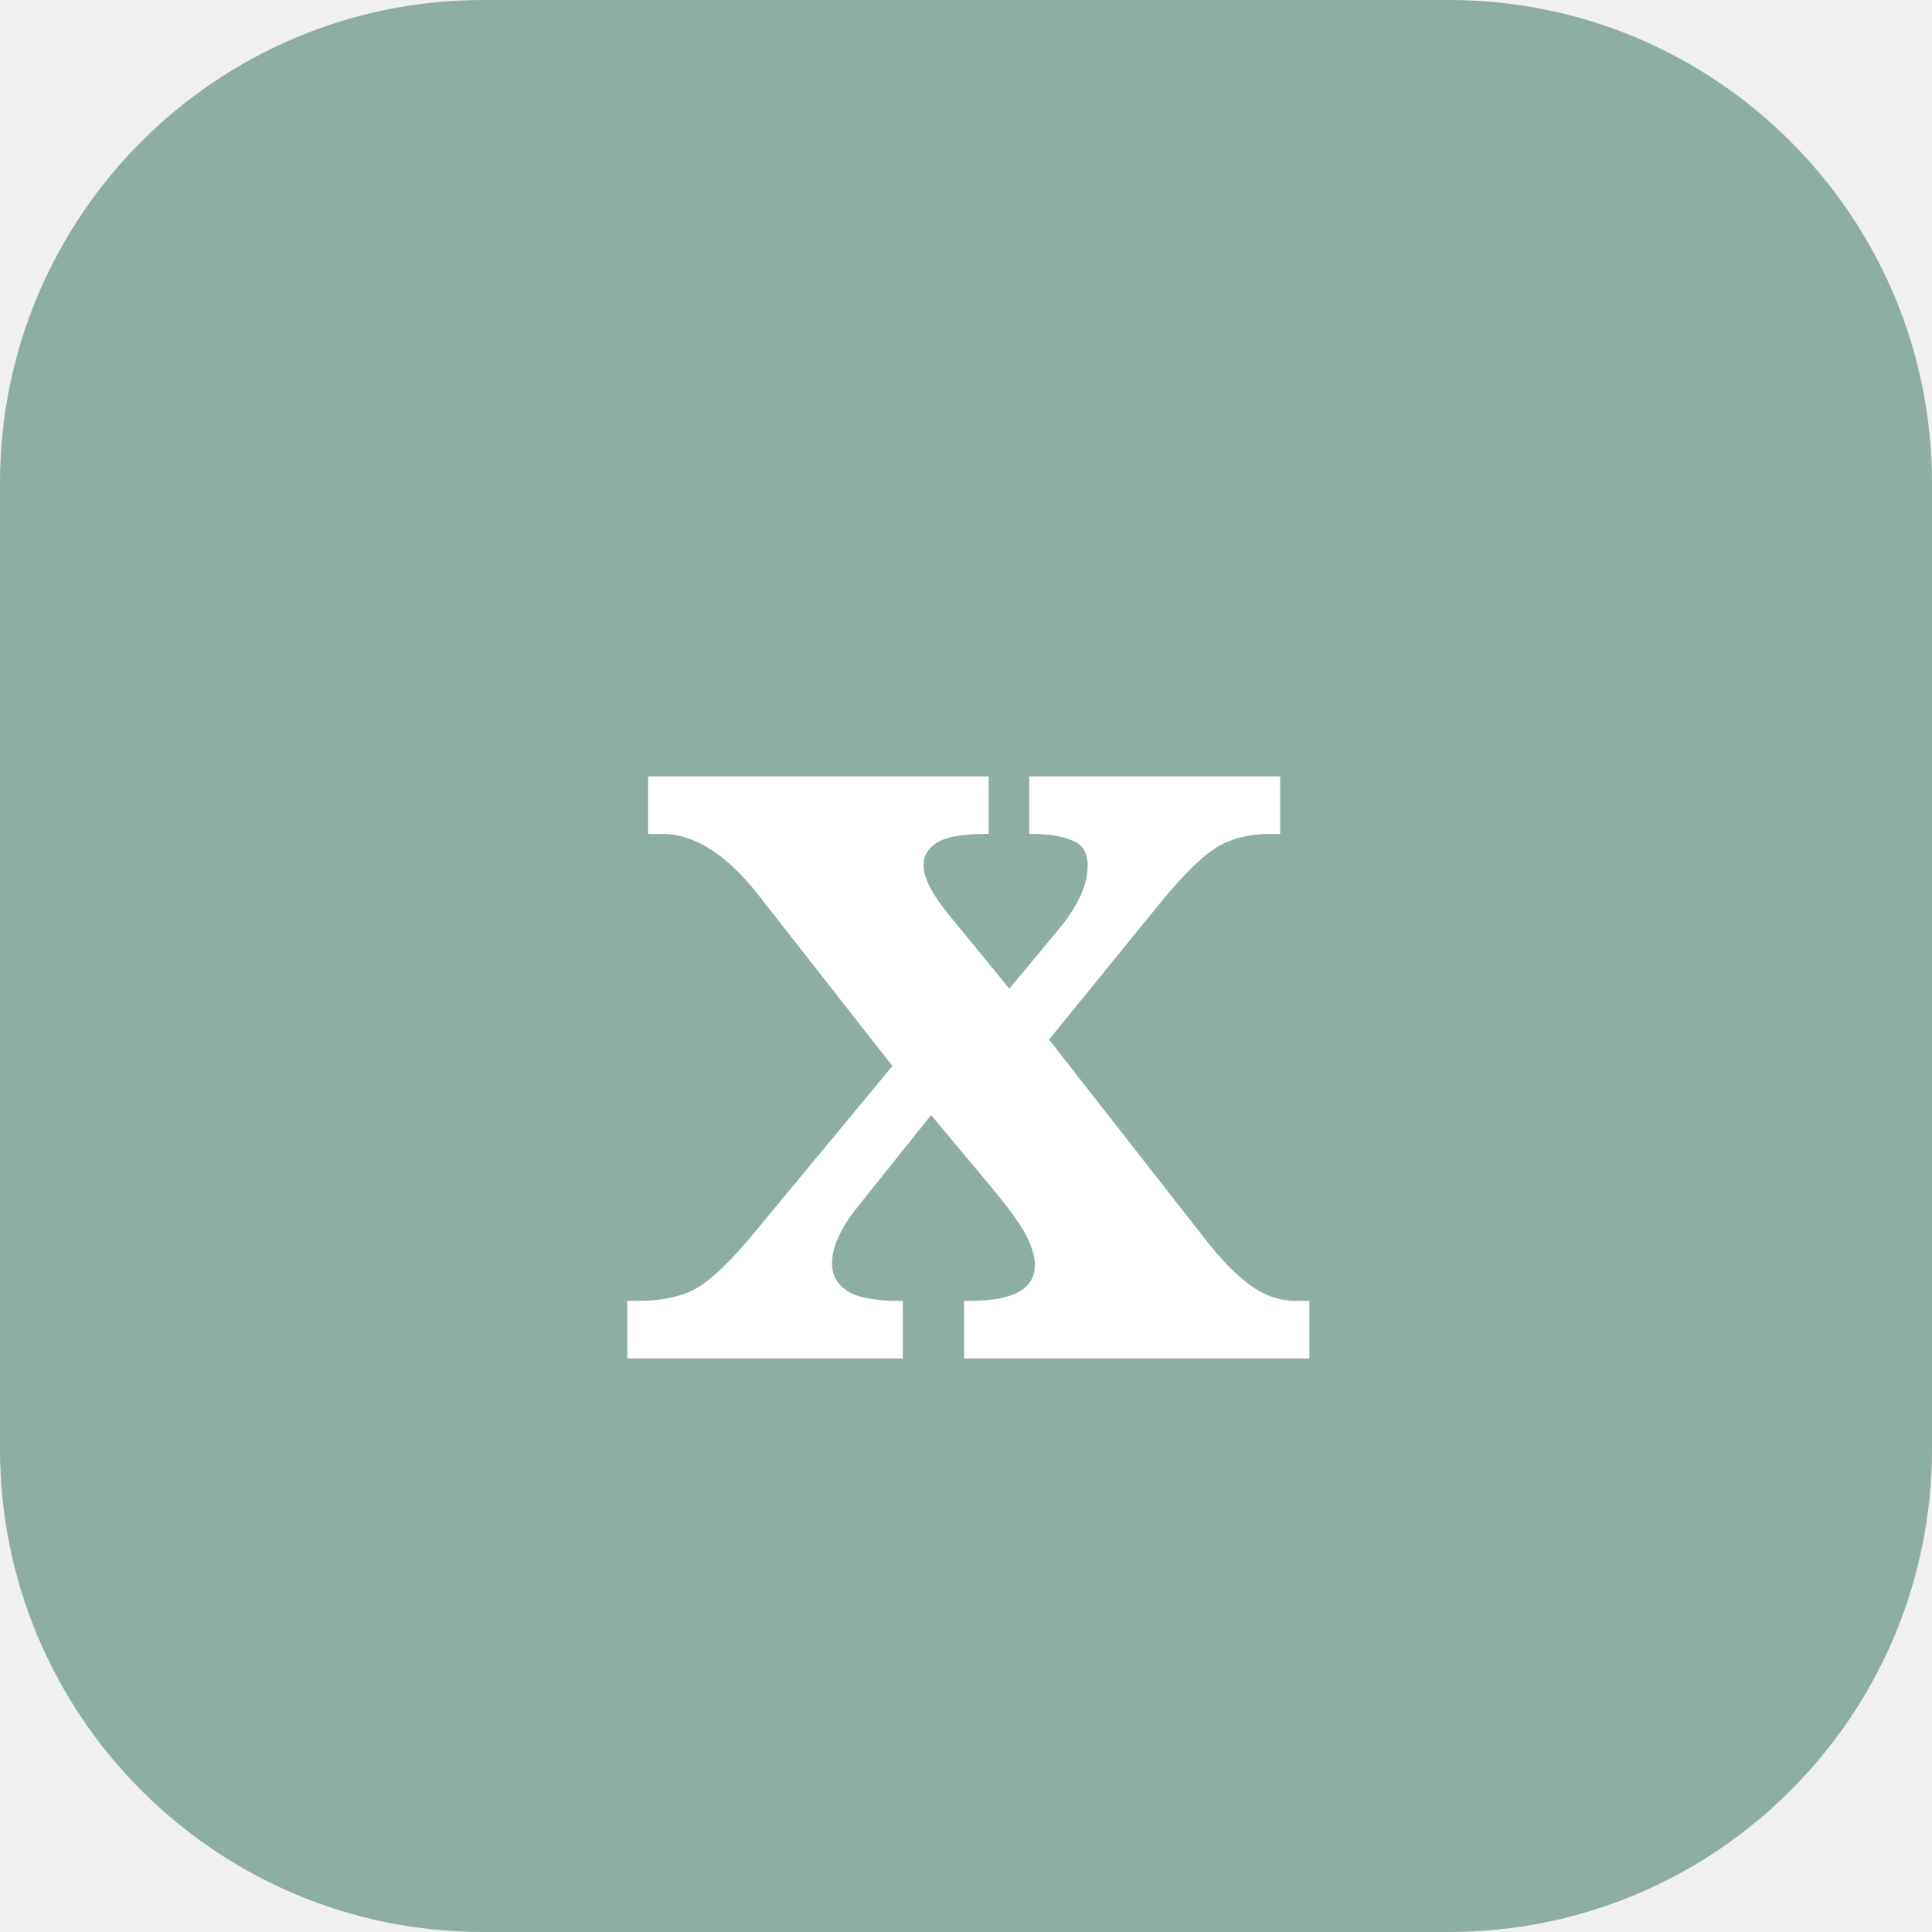
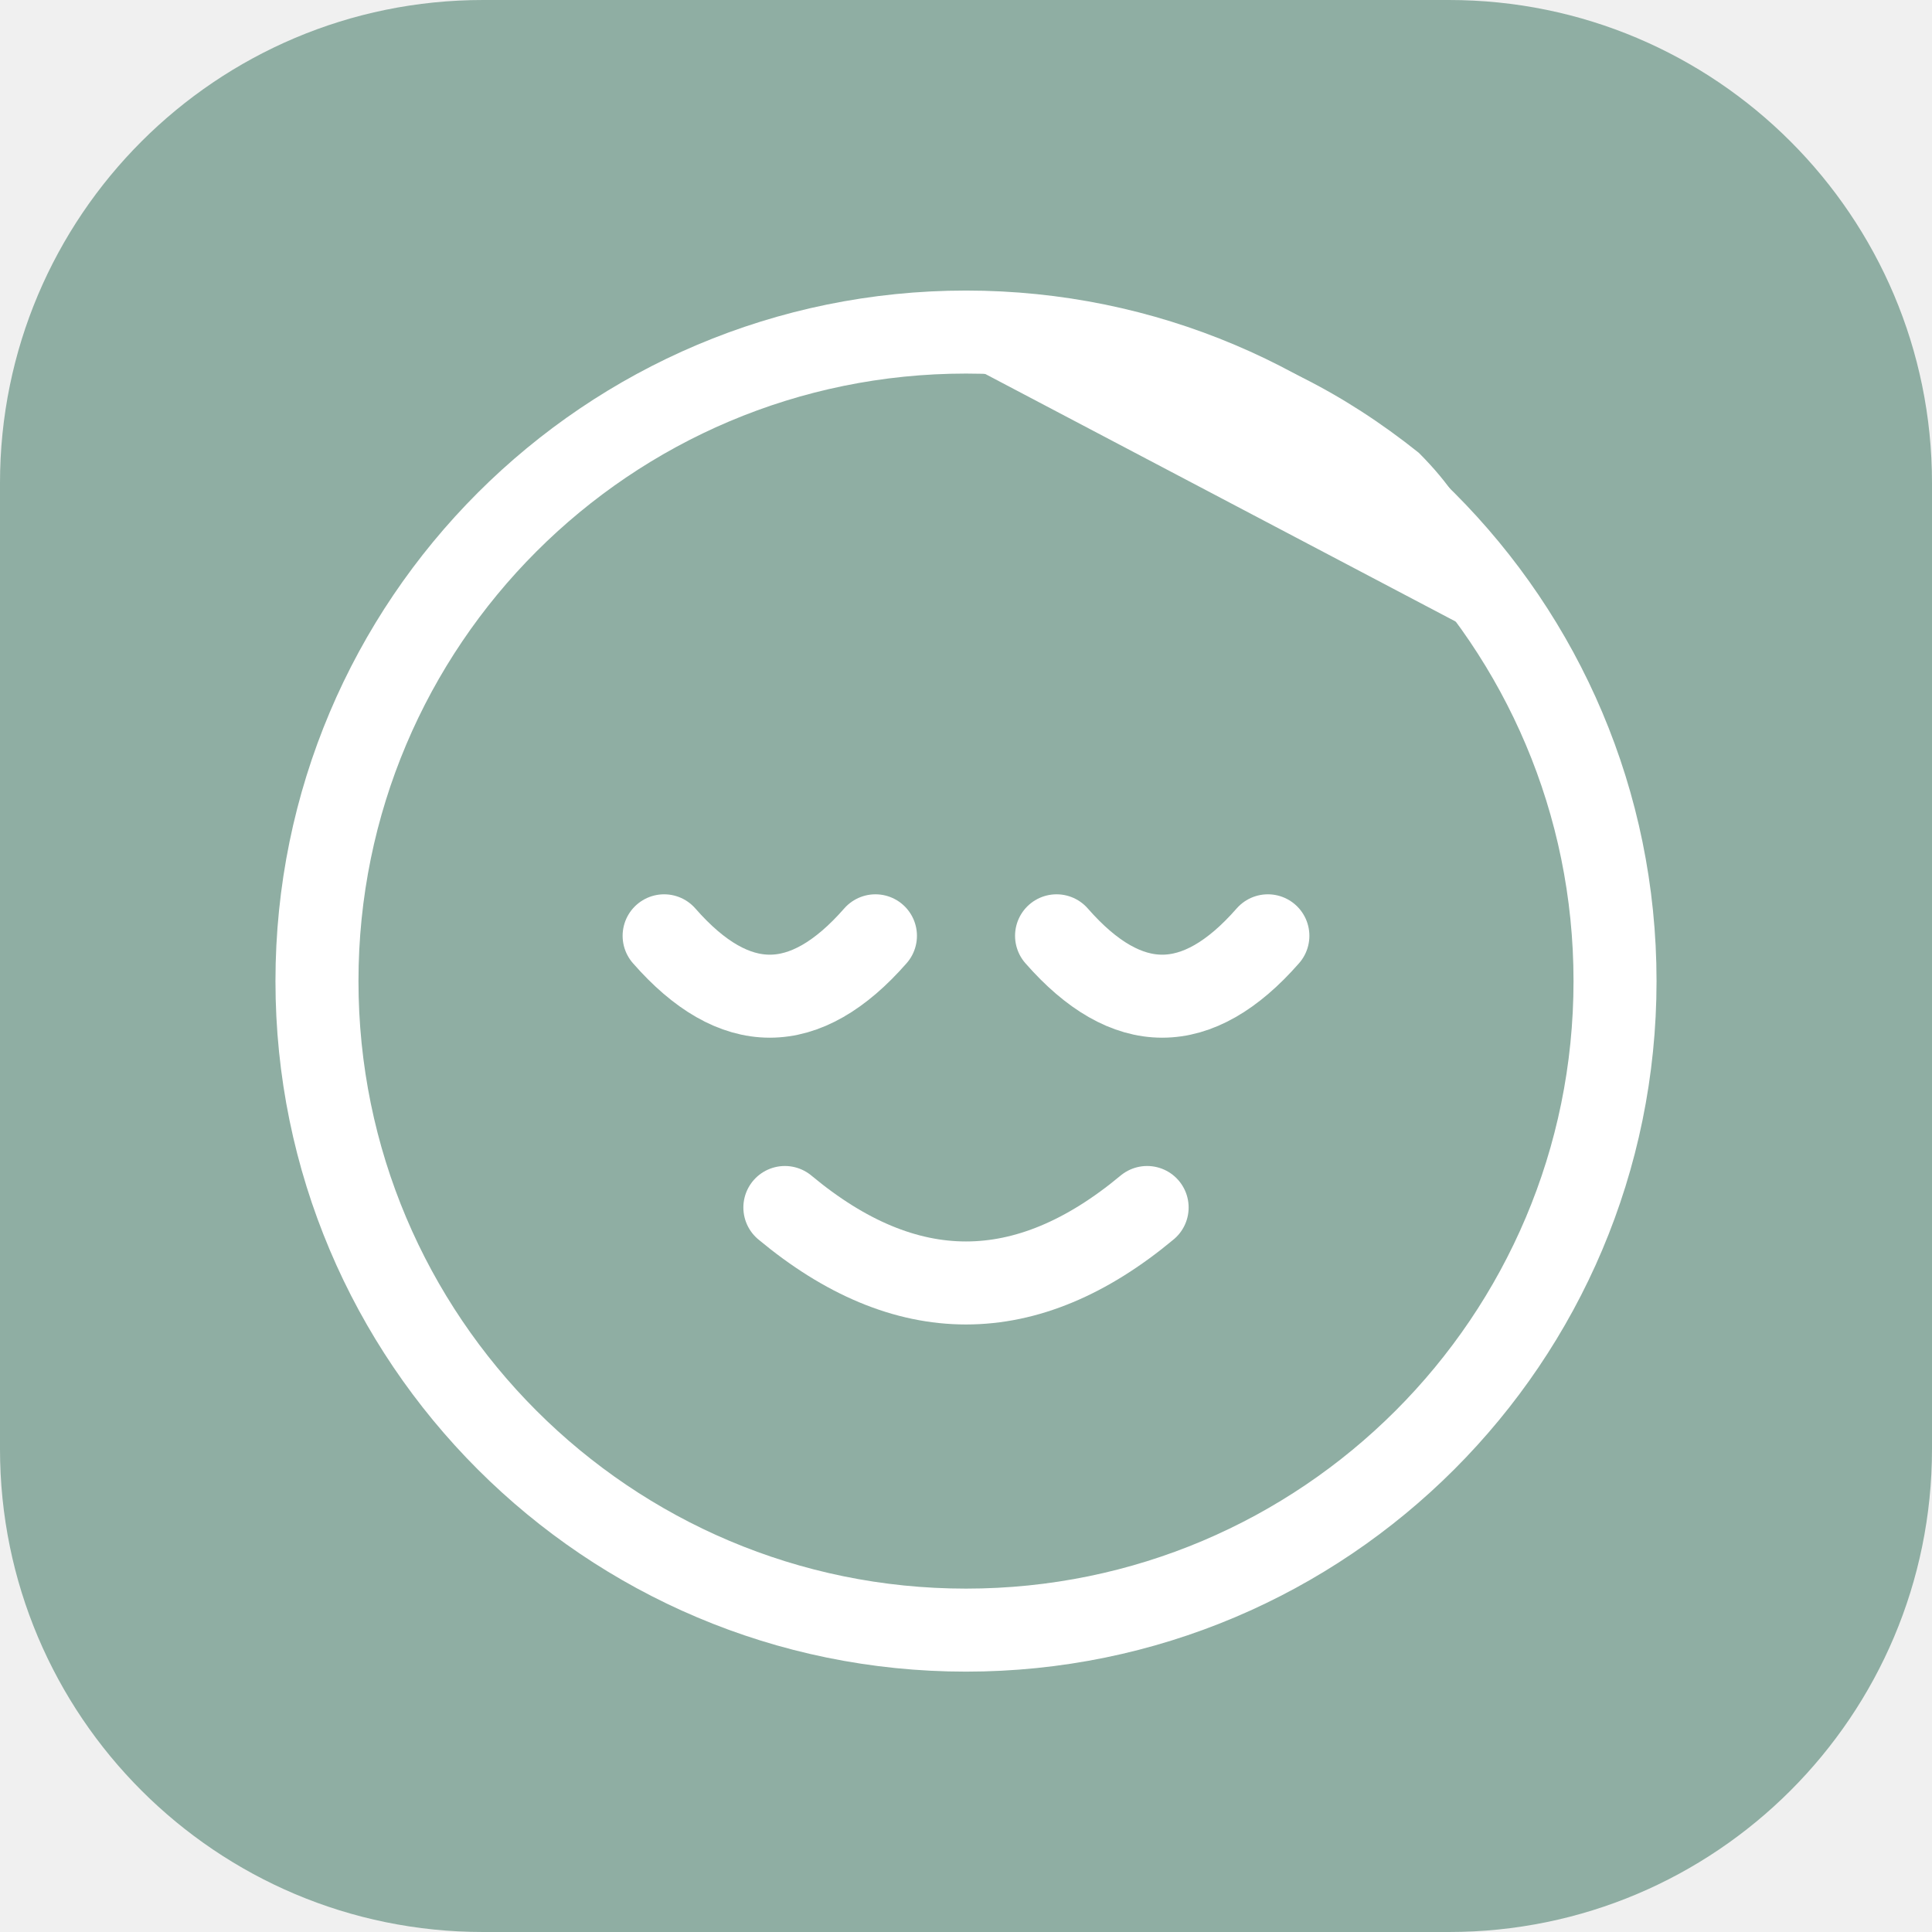
<svg xmlns="http://www.w3.org/2000/svg" viewBox="0 0 32 32">
  <rect width="32" height="32" rx="8" fill="#8FAEA3" />
-   <text x="16" y="22.5" text-anchor="middle" font-family="Georgia, serif" font-weight="700" font-size="18" fill="#FFFFFF">x</text>
+   <g transform="translate(3.5 2.5) scale(0.25)" fill="none" stroke="white" stroke-width="5.5" stroke-linecap="round" stroke-linejoin="round">
+     <circle cx="50" cy="55" r="43" />
+     <path d="M46 12 Q65 8 80 20 Q86 26 84 32" fill="white" stroke="none" />
+     <path d="M30 52 Q37 60 44 52" />
+     <path d="M56 52 Q63 60 70 52" />
+     <path d="M38 70 Q50 80 62 70" />
+   </g>
</svg>
